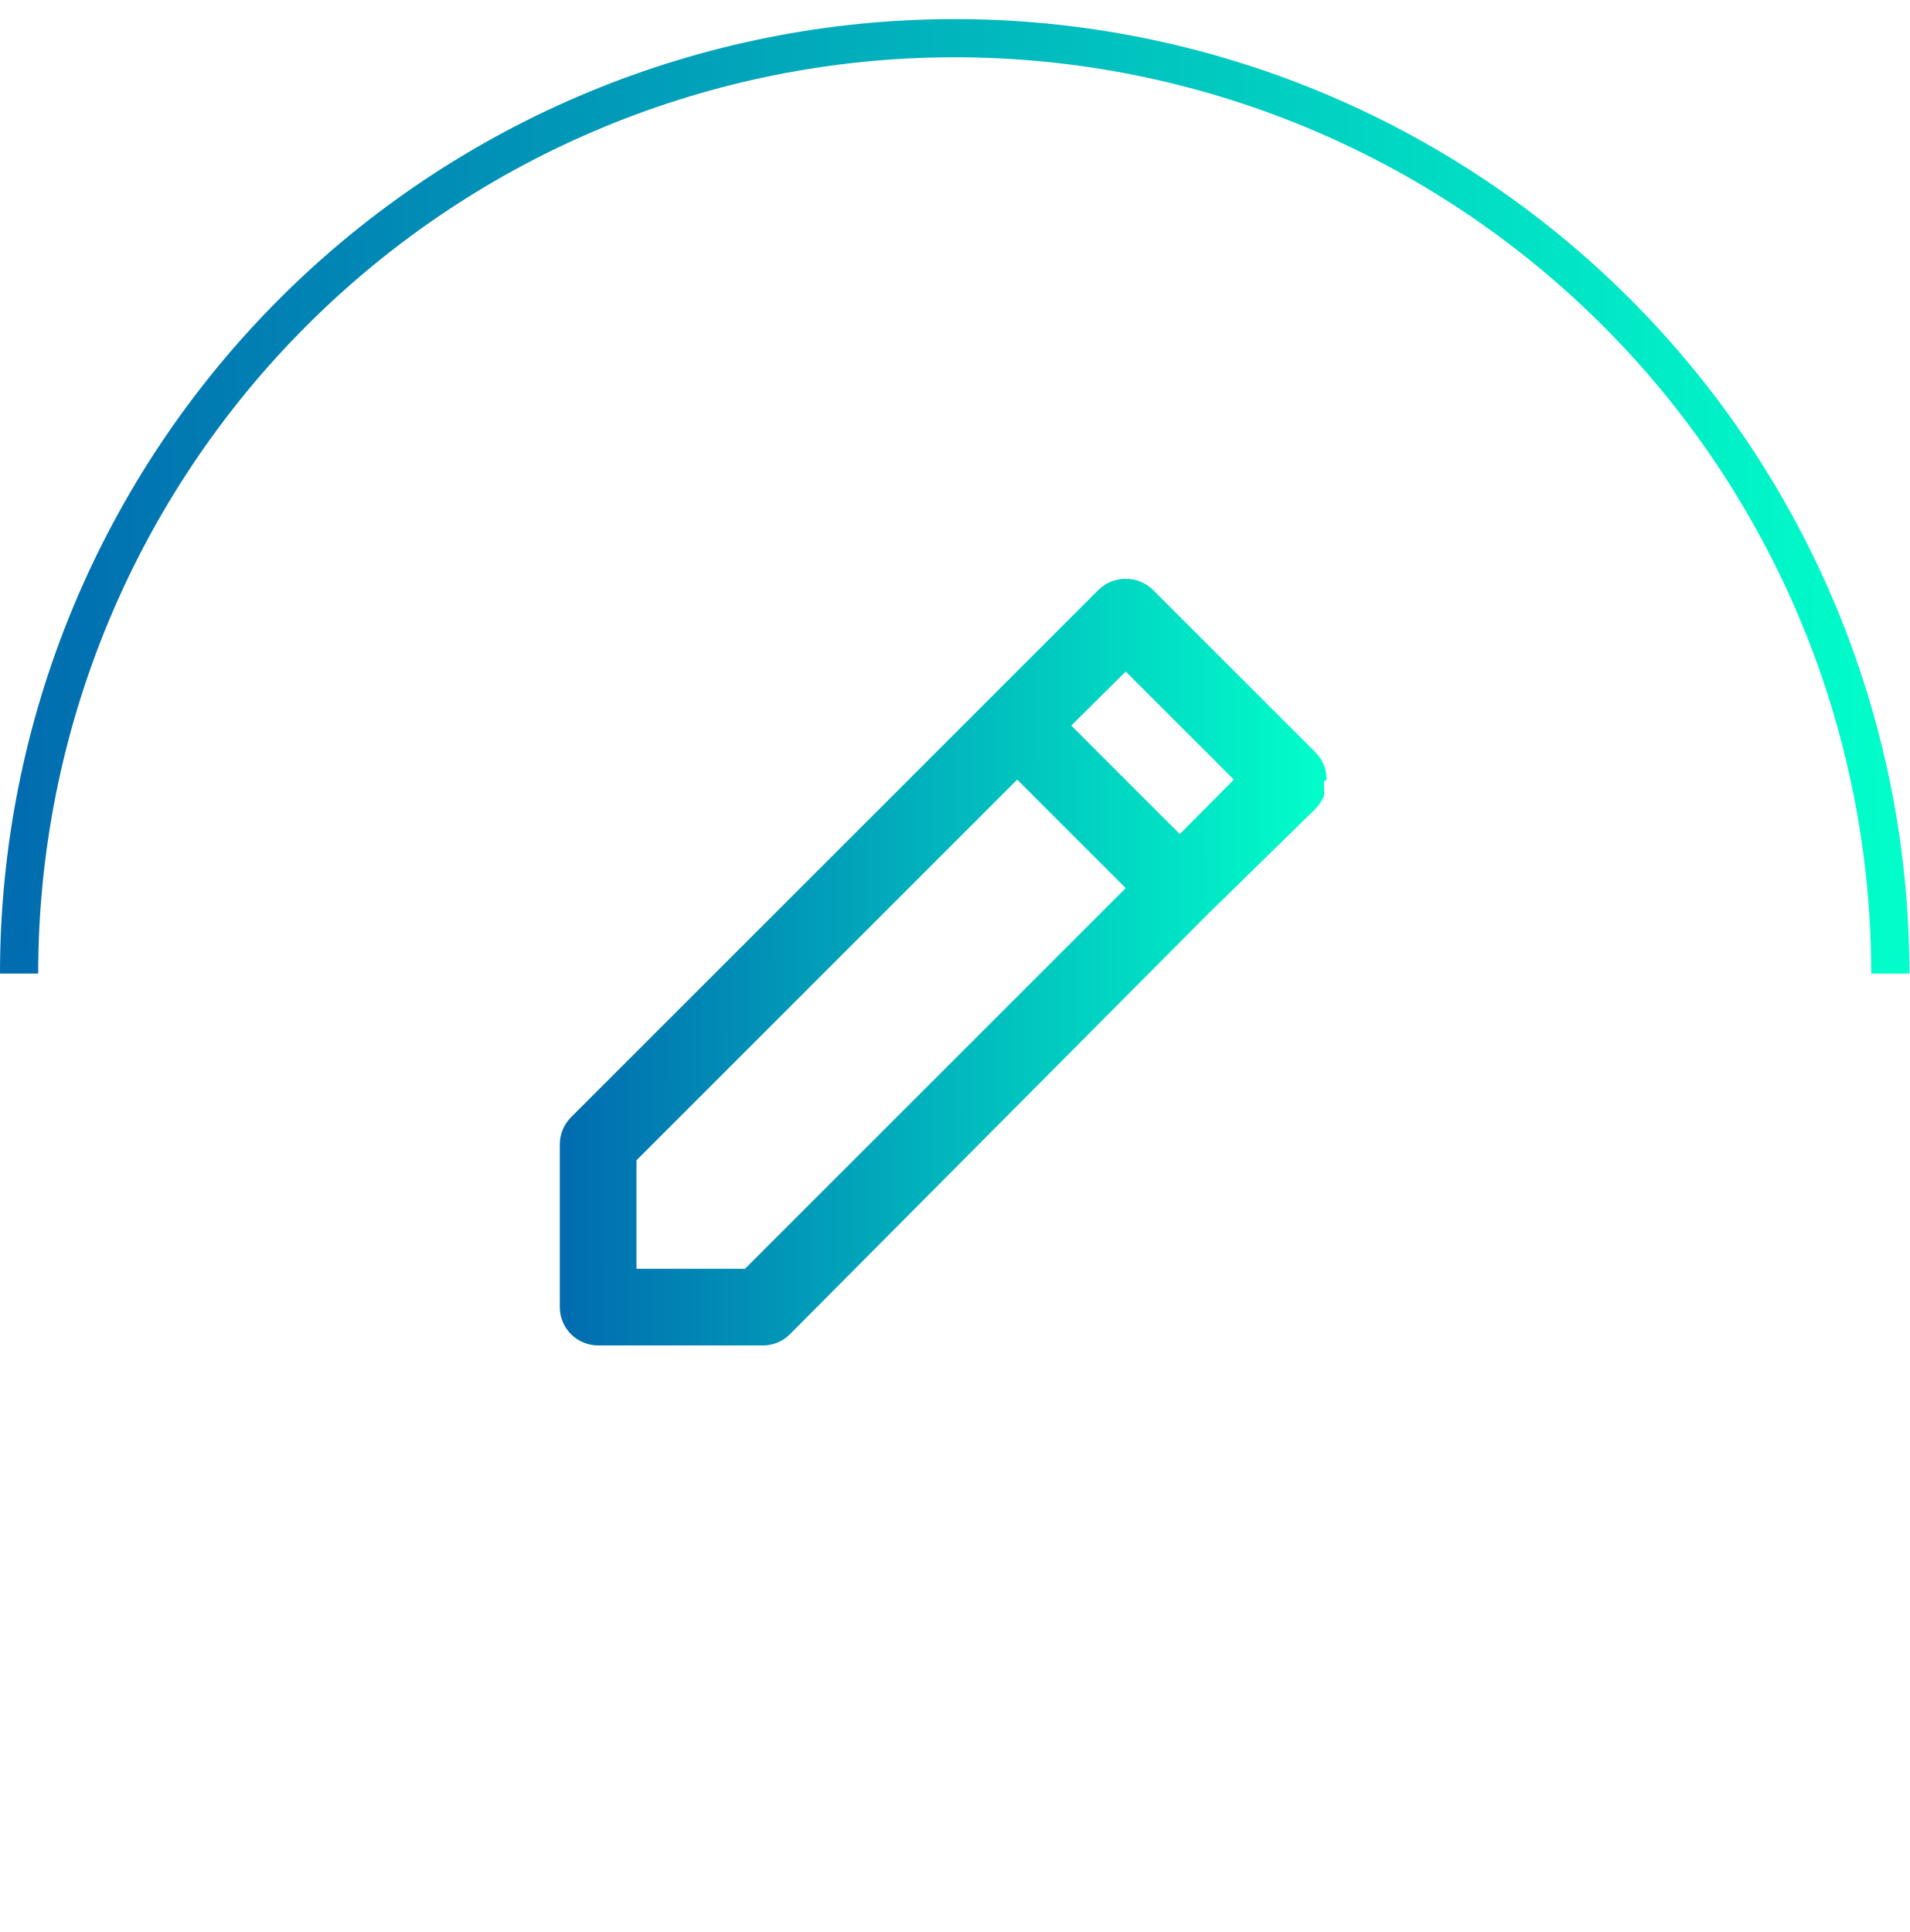
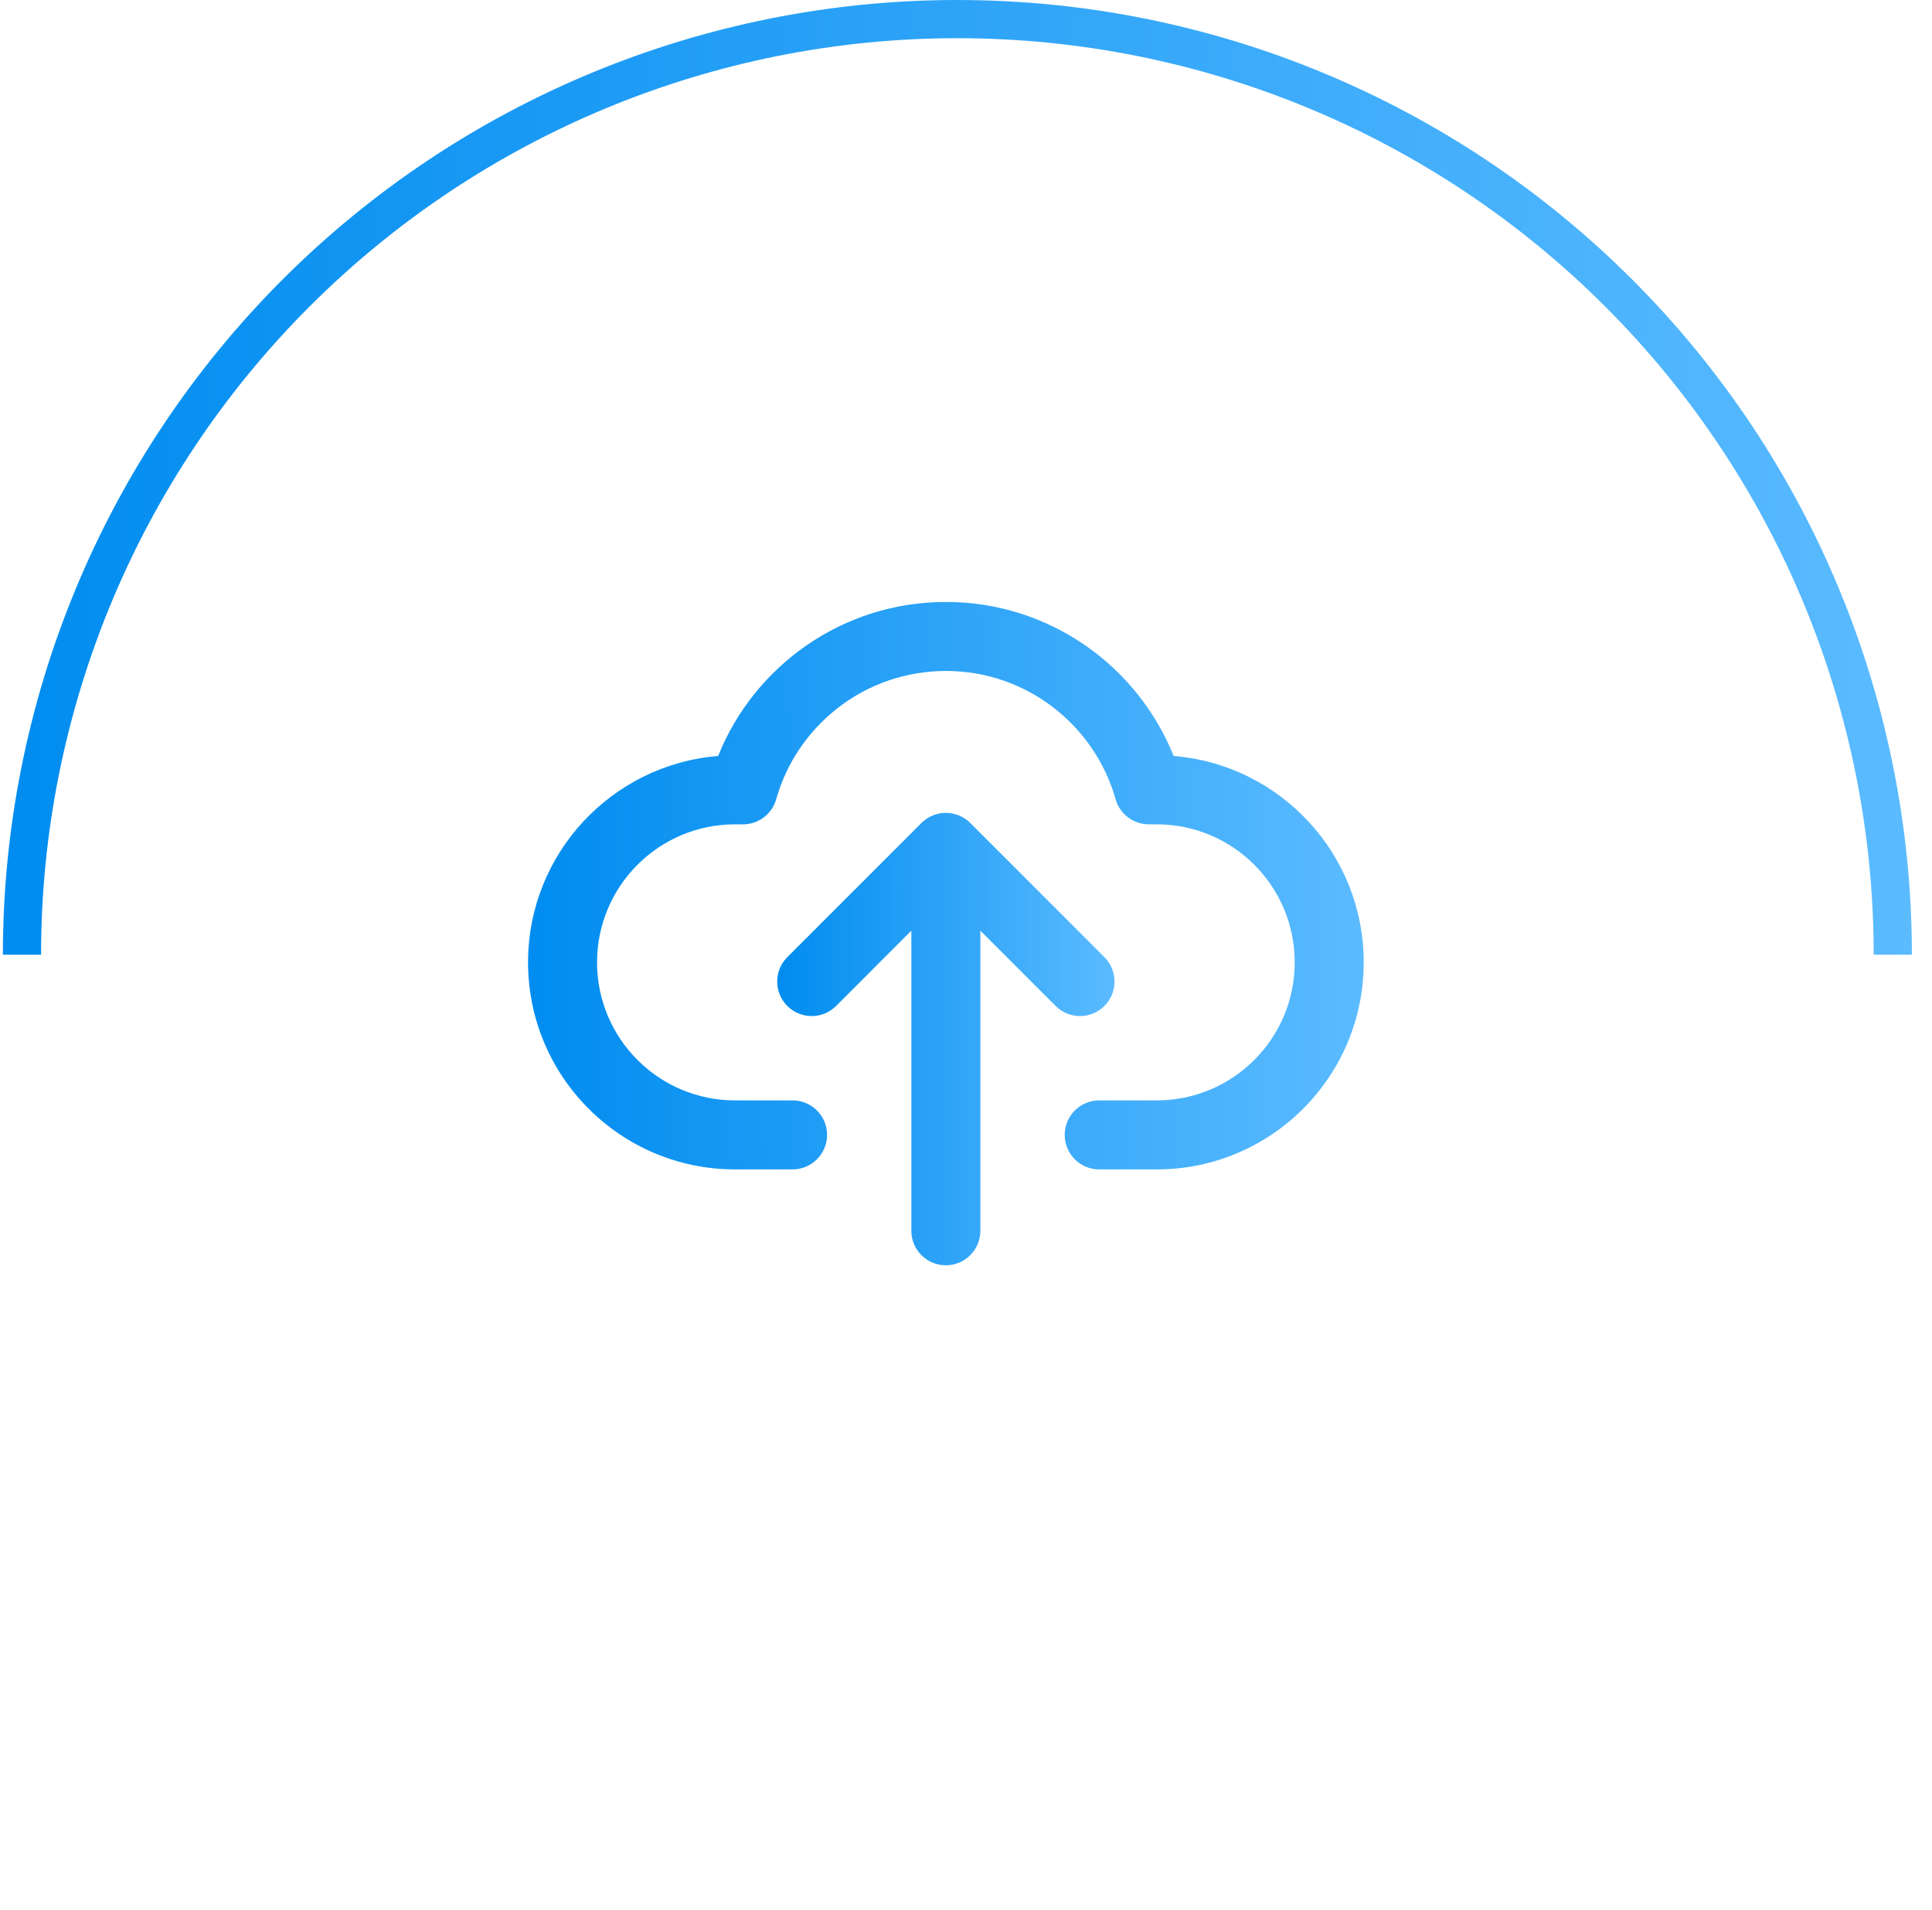
- <svg xmlns="http://www.w3.org/2000/svg" width="83" height="84" viewBox="0 0 83 84" fill="none">
-   <path d="M83 42.33C83 31.324 78.628 20.768 70.845 12.985C63.062 5.202 52.507 0.83 41.5 0.83C30.494 0.83 19.938 5.202 12.155 12.985C4.372 20.768 1.66193e-06 31.324 0 42.33H1.66C1.66 31.764 5.857 21.63 13.329 14.159C20.8 6.687 30.934 2.49 41.5 2.49C52.066 2.49 62.2 6.688 69.671 14.159C77.143 21.63 81.34 31.764 81.34 42.33H83Z" fill="url(#paint0_linear)" />
-   <path d="M57.667 33.897C57.669 33.678 57.627 33.461 57.544 33.258C57.461 33.054 57.339 32.87 57.184 32.714L50.117 25.647C49.962 25.493 49.777 25.371 49.574 25.288C49.371 25.205 49.153 25.163 48.934 25.164C48.715 25.163 48.497 25.205 48.294 25.288C48.091 25.371 47.906 25.493 47.751 25.647L43.034 30.364L24.817 48.581C24.663 48.736 24.541 48.921 24.458 49.124C24.375 49.327 24.333 49.545 24.334 49.764V56.831C24.334 57.273 24.51 57.697 24.822 58.009C25.135 58.322 25.559 58.497 26.001 58.497H33.067C33.301 58.51 33.534 58.474 33.752 58.39C33.97 58.307 34.169 58.179 34.334 58.014L52.451 39.797L57.184 35.164C57.336 35.003 57.46 34.817 57.551 34.614C57.567 34.481 57.567 34.347 57.551 34.214C57.559 34.136 57.559 34.058 57.551 33.981L57.667 33.897ZM32.384 55.164H27.667V50.447L44.217 33.897L48.934 38.614L32.384 55.164ZM51.284 36.264L46.567 31.547L48.934 29.197L53.634 33.897L51.284 36.264Z" fill="url(#paint1_linear)" />
+ <svg xmlns="http://www.w3.org/2000/svg" width="84" height="83" viewBox="0 0 84 83" fill="none">
+   <path d="M83.125 41.5C83.125 30.494 78.753 19.938 70.97 12.155C63.187 4.372 52.632 8.30967e-07 41.625 0C30.619 -8.30966e-07 20.063 4.372 12.28 12.155C4.497 19.938 0.125 30.494 0.125 41.5H1.785C1.785 30.934 5.982 20.8 13.454 13.329C20.925 5.857 31.059 1.66 41.625 1.66C52.191 1.66 62.325 5.857 69.796 13.329C77.268 20.8 81.465 30.934 81.465 41.5H83.125Z" fill="url(#paint0_linear_3495:38703)" />
+   <path fill-rule="evenodd" clip-rule="evenodd" d="M41.126 29.166C37.618 29.166 34.658 31.522 33.747 34.741C33.565 35.387 32.975 35.833 32.304 35.833H31.959C28.645 35.833 25.959 38.519 25.959 41.833C25.959 45.146 28.645 47.833 31.959 47.833H34.459C35.287 47.833 35.959 48.504 35.959 49.333C35.959 50.161 35.287 50.833 34.459 50.833H31.959C26.988 50.833 22.959 46.803 22.959 41.833C22.959 37.11 26.597 33.237 31.223 32.862C32.798 28.939 36.636 26.166 41.126 26.166C45.615 26.166 49.454 28.939 51.028 32.862C55.655 33.237 59.292 37.11 59.292 41.833C59.292 46.803 55.263 50.833 50.292 50.833H47.792C46.964 50.833 46.292 50.161 46.292 49.333C46.292 48.504 46.964 47.833 47.792 47.833H50.292C53.606 47.833 56.292 45.146 56.292 41.833C56.292 38.519 53.606 35.833 50.292 35.833H49.947C49.276 35.833 48.687 35.387 48.504 34.741C47.593 31.522 44.633 29.166 41.126 29.166Z" fill="url(#paint1_linear_3495:38703)" />
+   <path fill-rule="evenodd" clip-rule="evenodd" d="M40.064 35.773C40.65 35.188 41.599 35.188 42.185 35.773L48.018 41.607C48.604 42.192 48.604 43.142 48.018 43.728C47.433 44.314 46.483 44.314 45.897 43.728L42.624 40.455V53.501C42.624 54.329 41.953 55.001 41.124 55.001C40.296 55.001 39.624 54.329 39.624 53.501V40.455L36.352 43.728C35.766 44.314 34.816 44.314 34.23 43.728C33.645 43.142 33.645 42.192 34.23 41.607L40.064 35.773Z" fill="url(#paint2_linear_3495:38703)" />
  <defs>
-     <linearGradient id="paint0_linear" x1="1.041" y1="61.928" x2="83.037" y2="61.815" gradientUnits="userSpaceOnUse">
-       <stop stop-color="#016DB0" />
-       <stop offset="1" stop-color="#01FFCA" />
+     <linearGradient id="paint0_linear_3495:38703" x1="1.166" y1="61.097" x2="83.162" y2="60.985" gradientUnits="userSpaceOnUse">
+       <stop stop-color="#018DF0" />
+       <stop offset="1" stop-color="#5BBBFF" />
    </linearGradient>
-     <linearGradient id="paint1_linear" x1="24.752" y1="49.703" x2="57.682" y2="49.658" gradientUnits="userSpaceOnUse">
-       <stop stop-color="#016DB0" />
-       <stop offset="1" stop-color="#01FFCA" />
+     <linearGradient id="paint1_linear_3495:38703" x1="23.415" y1="44.324" x2="59.309" y2="44.251" gradientUnits="userSpaceOnUse">
+       <stop stop-color="#018DF0" />
+       <stop offset="1" stop-color="#5BBBFF" />
+     </linearGradient>
+     <linearGradient id="paint2_linear_3495:38703" x1="33.975" y1="49.811" x2="48.464" y2="49.796" gradientUnits="userSpaceOnUse">
+       <stop stop-color="#018DF0" />
+       <stop offset="1" stop-color="#5BBBFF" />
    </linearGradient>
  </defs>
</svg>
